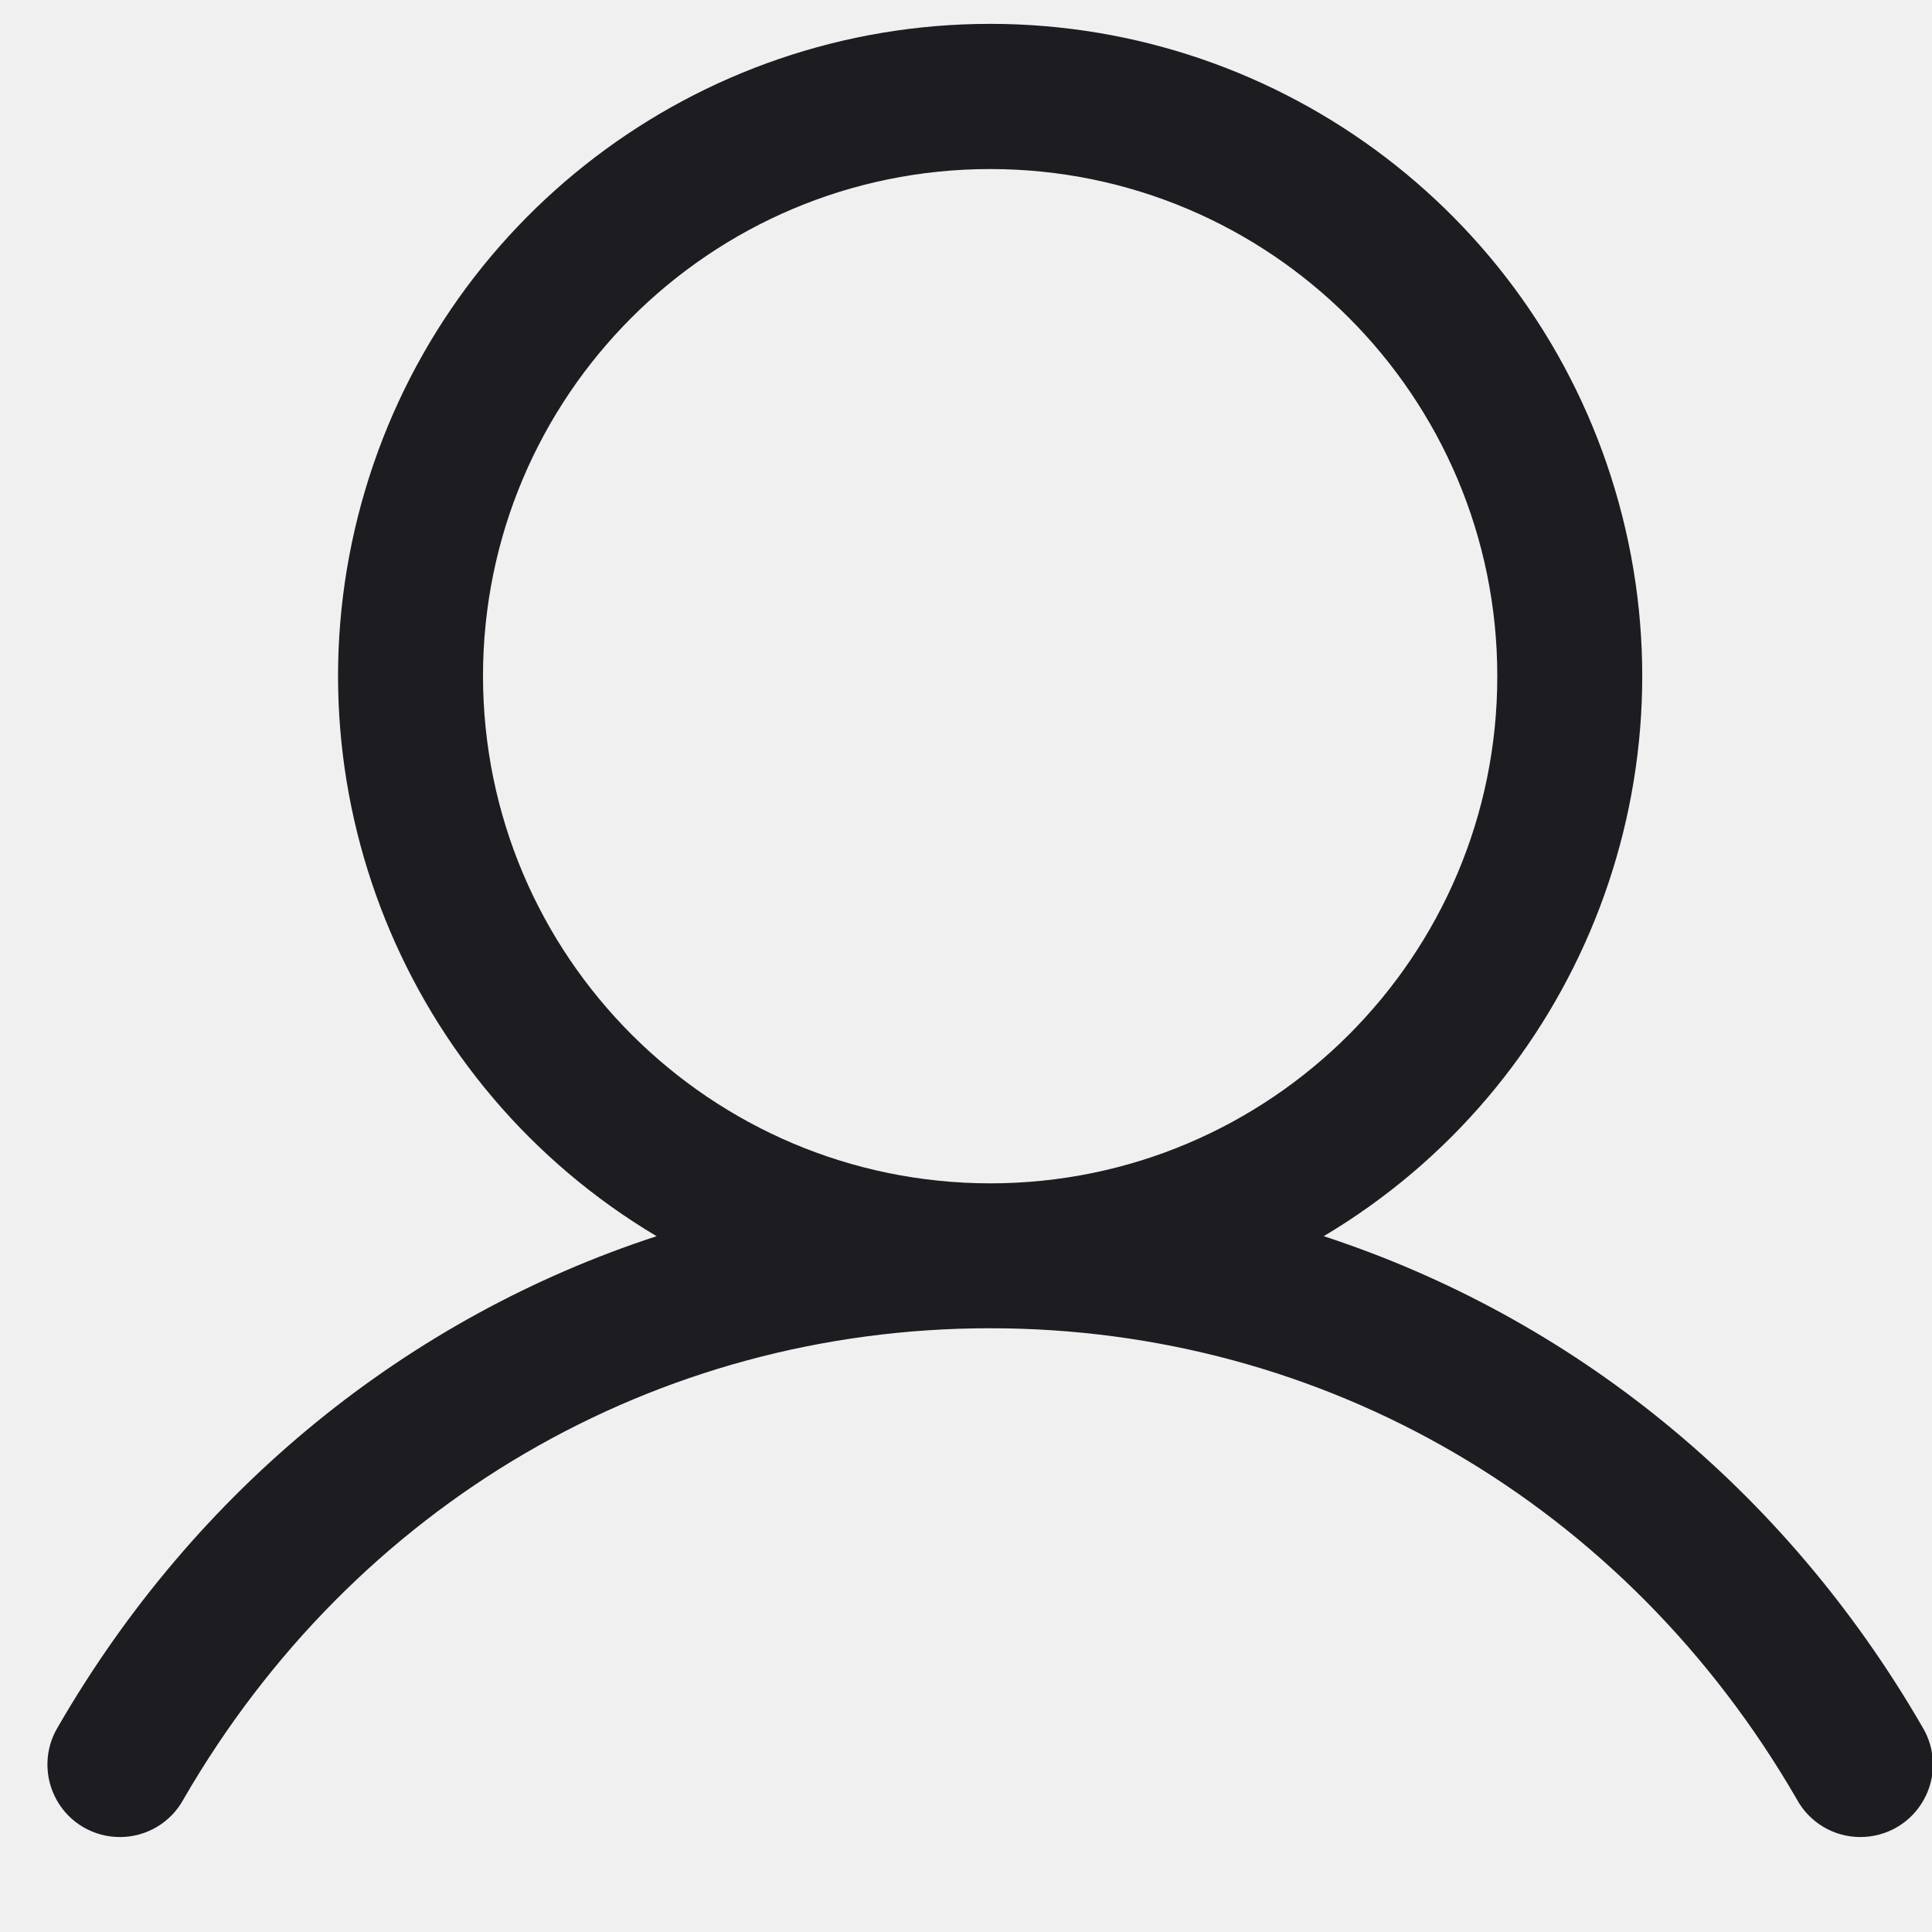
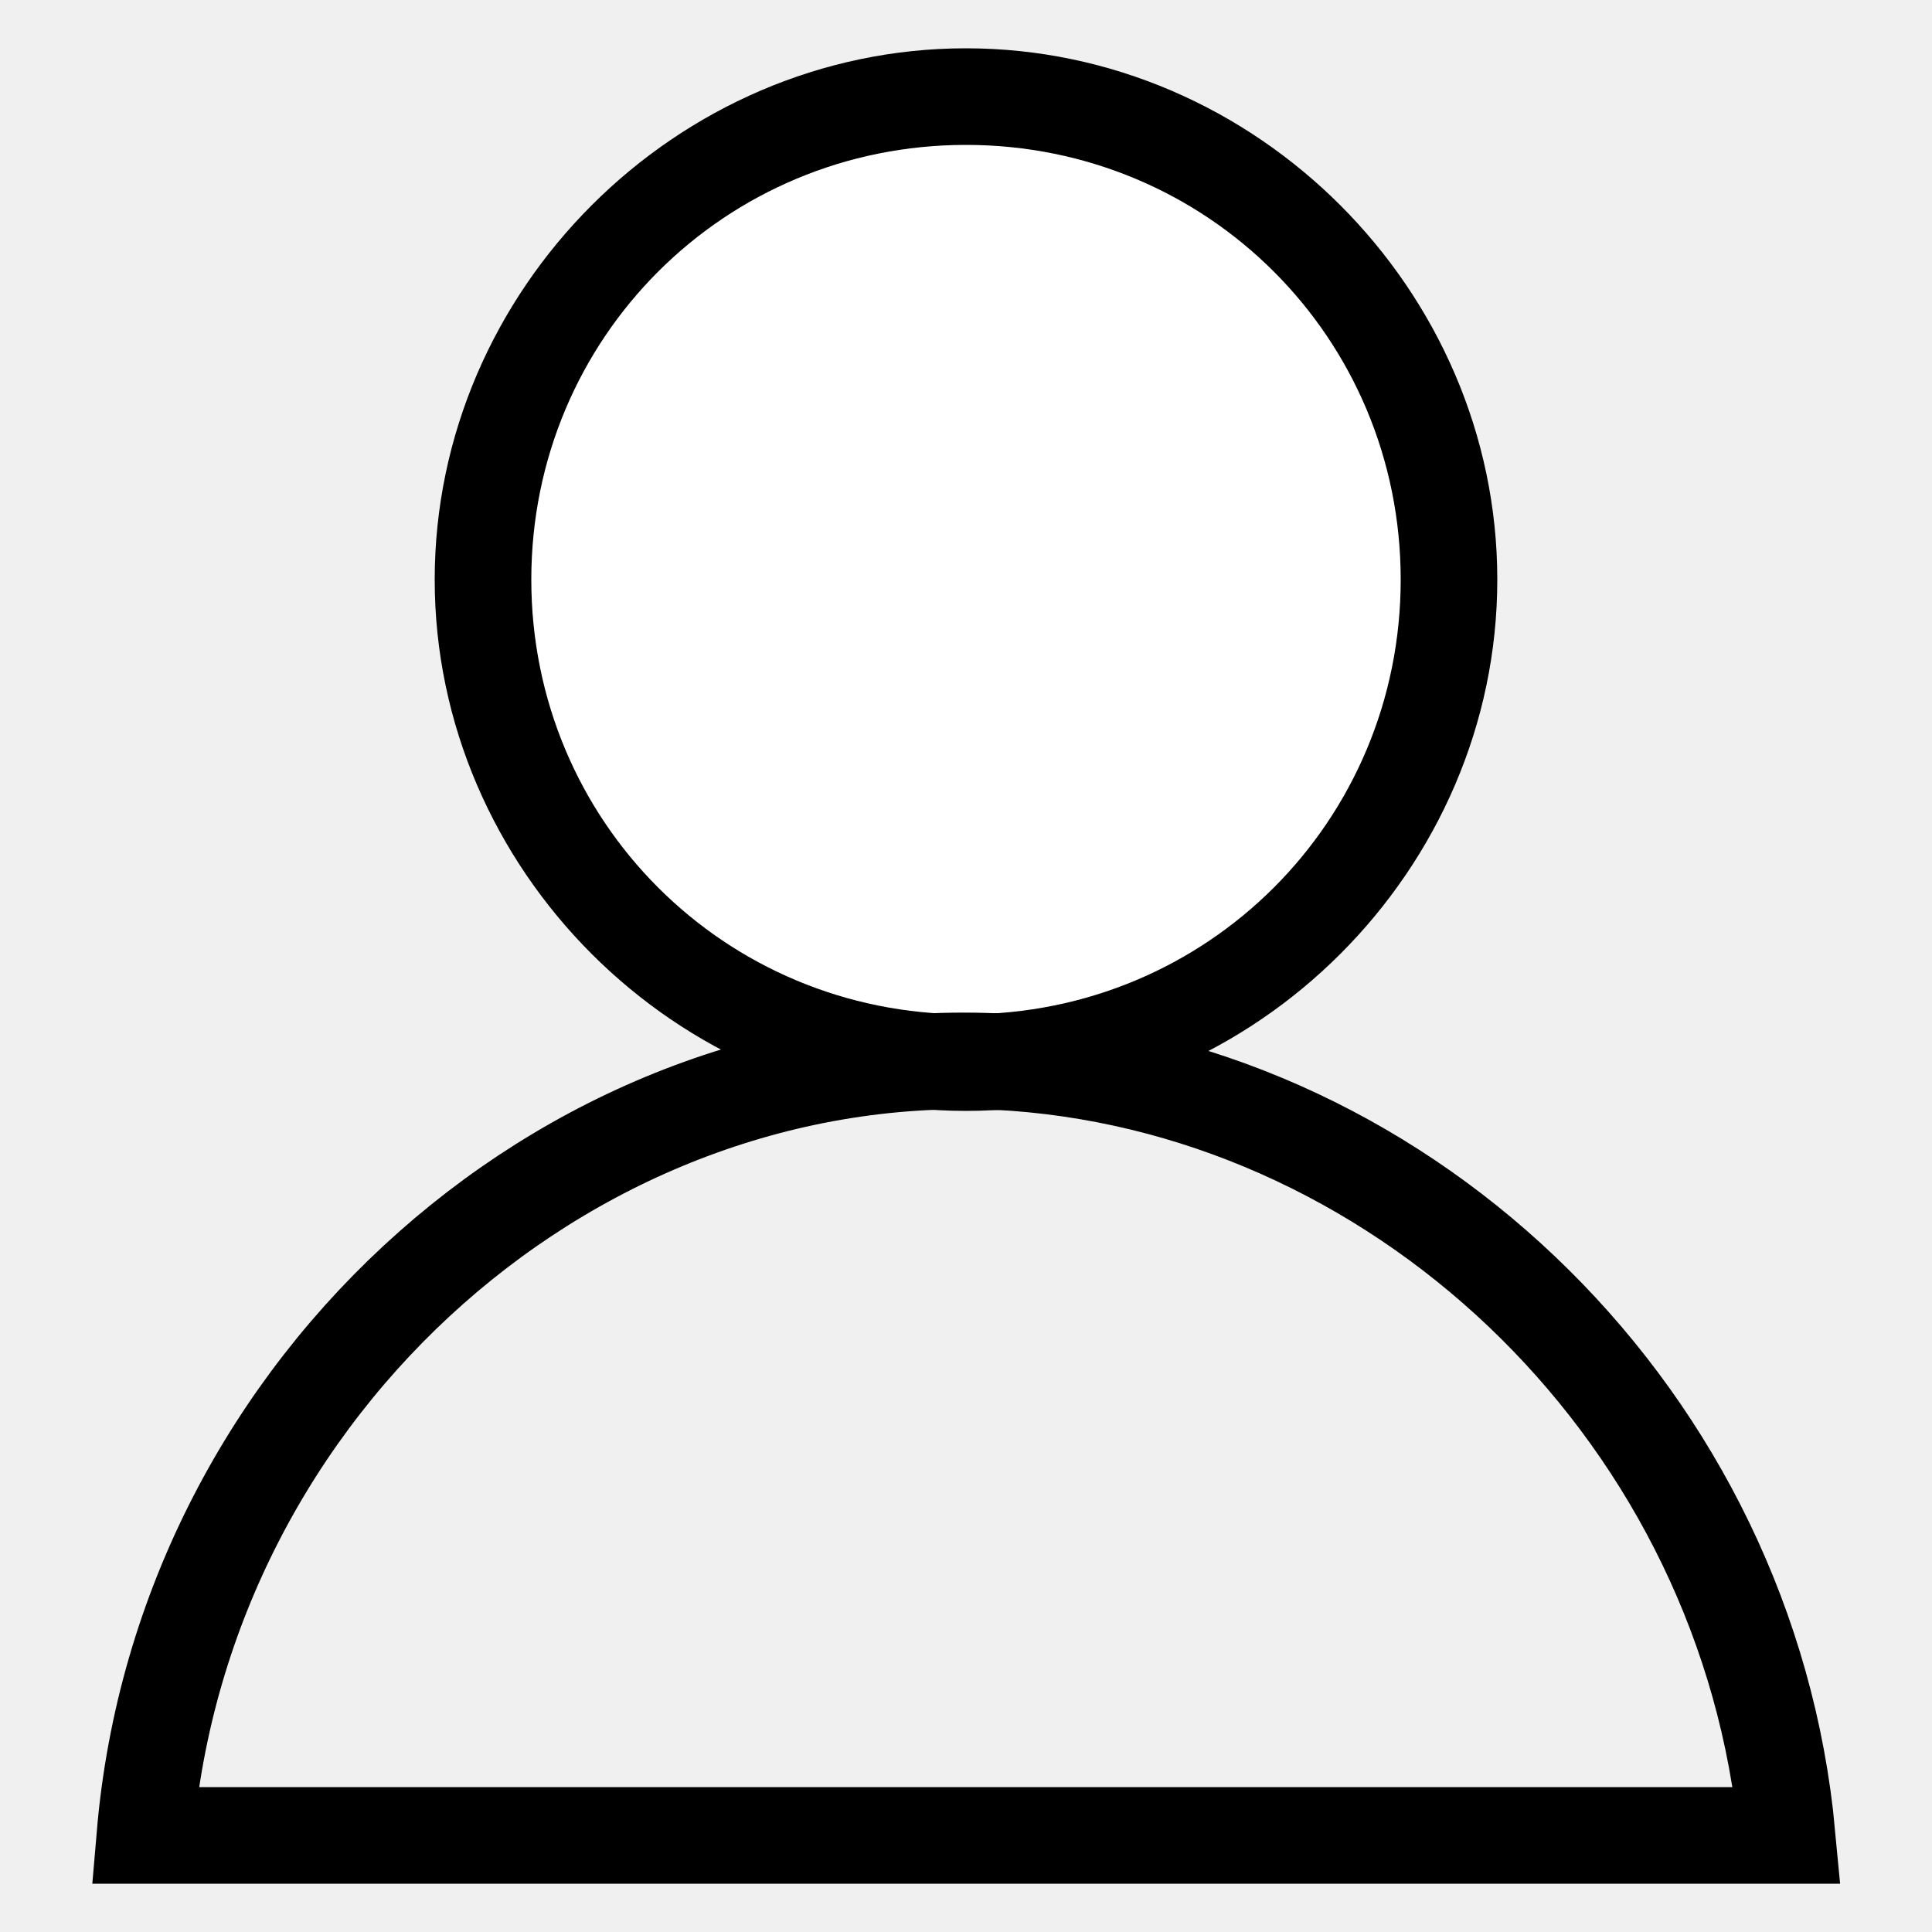
- <svg xmlns="http://www.w3.org/2000/svg" width="20" height="20" viewBox="0 0 20 20" fill="none">
-   <path fill-rule="evenodd" clip-rule="evenodd" d="M19.899 17.875C18.471 15.407 16.271 13.637 13.703 12.797C16.314 11.243 17.564 8.136 16.758 5.207C15.952 2.277 13.288 0.247 10.25 0.247C7.212 0.247 4.548 2.277 3.742 5.207C2.936 8.136 4.186 11.243 6.797 12.797C4.229 13.636 2.029 15.406 0.601 17.875C0.459 18.107 0.454 18.399 0.588 18.636C0.722 18.874 0.974 19.019 1.247 19.017C1.52 19.015 1.77 18.865 1.9 18.625C3.666 15.572 6.788 13.75 10.25 13.75C13.712 13.75 16.834 15.572 18.6 18.625C18.73 18.865 18.98 19.015 19.253 19.017C19.526 19.019 19.778 18.874 19.912 18.636C20.047 18.399 20.041 18.107 19.899 17.875ZM5 7C5 4.101 7.351 1.75 10.25 1.75C13.149 1.75 15.5 4.101 15.5 7C15.5 9.899 13.149 12.25 10.25 12.25C7.352 12.247 5.003 9.898 5 7Z" fill="#1C1C21" />
+ <svg xmlns="http://www.w3.org/2000/svg" version="1.1" viewBox="0 0 20 20">
+   <defs>
+     <style>
+       .cls-1 {
+         fill: #fff;
+       }
+ 
+       .cls-2 {
+         fill: none;
+         stroke: #000;
+         stroke-miterlimit: 10;
+       }
+     </style>
+   </defs>
+   <g>
+     <g id="Calque_1">
+       <g>
+         <circle class="cls-1" cx="10" cy="6" r="5" />
+         <path d="M10,1.5c2.5,0,4.5,2,4.5,4.5s-2,4.5-4.5,4.5-4.5-2-4.5-4.5S7.5,1.5,10,1.5M10,.5c-3,0-5.5,2.5-5.5,5.5s2.5,5.5,5.5,5.5,5.5-2.5,5.5-5.5S13,.5,10,.5h0Z" />
+       </g>
+       <path class="cls-2" d="M1.5,18.5" />
+       <path class="cls-2" d="M18.5,19c-.4-4.3-3.9-7.7-8-8-4.5-.3-8.6,3.3-9,8h17Z" />
+     </g>
+   </g>
</svg>
